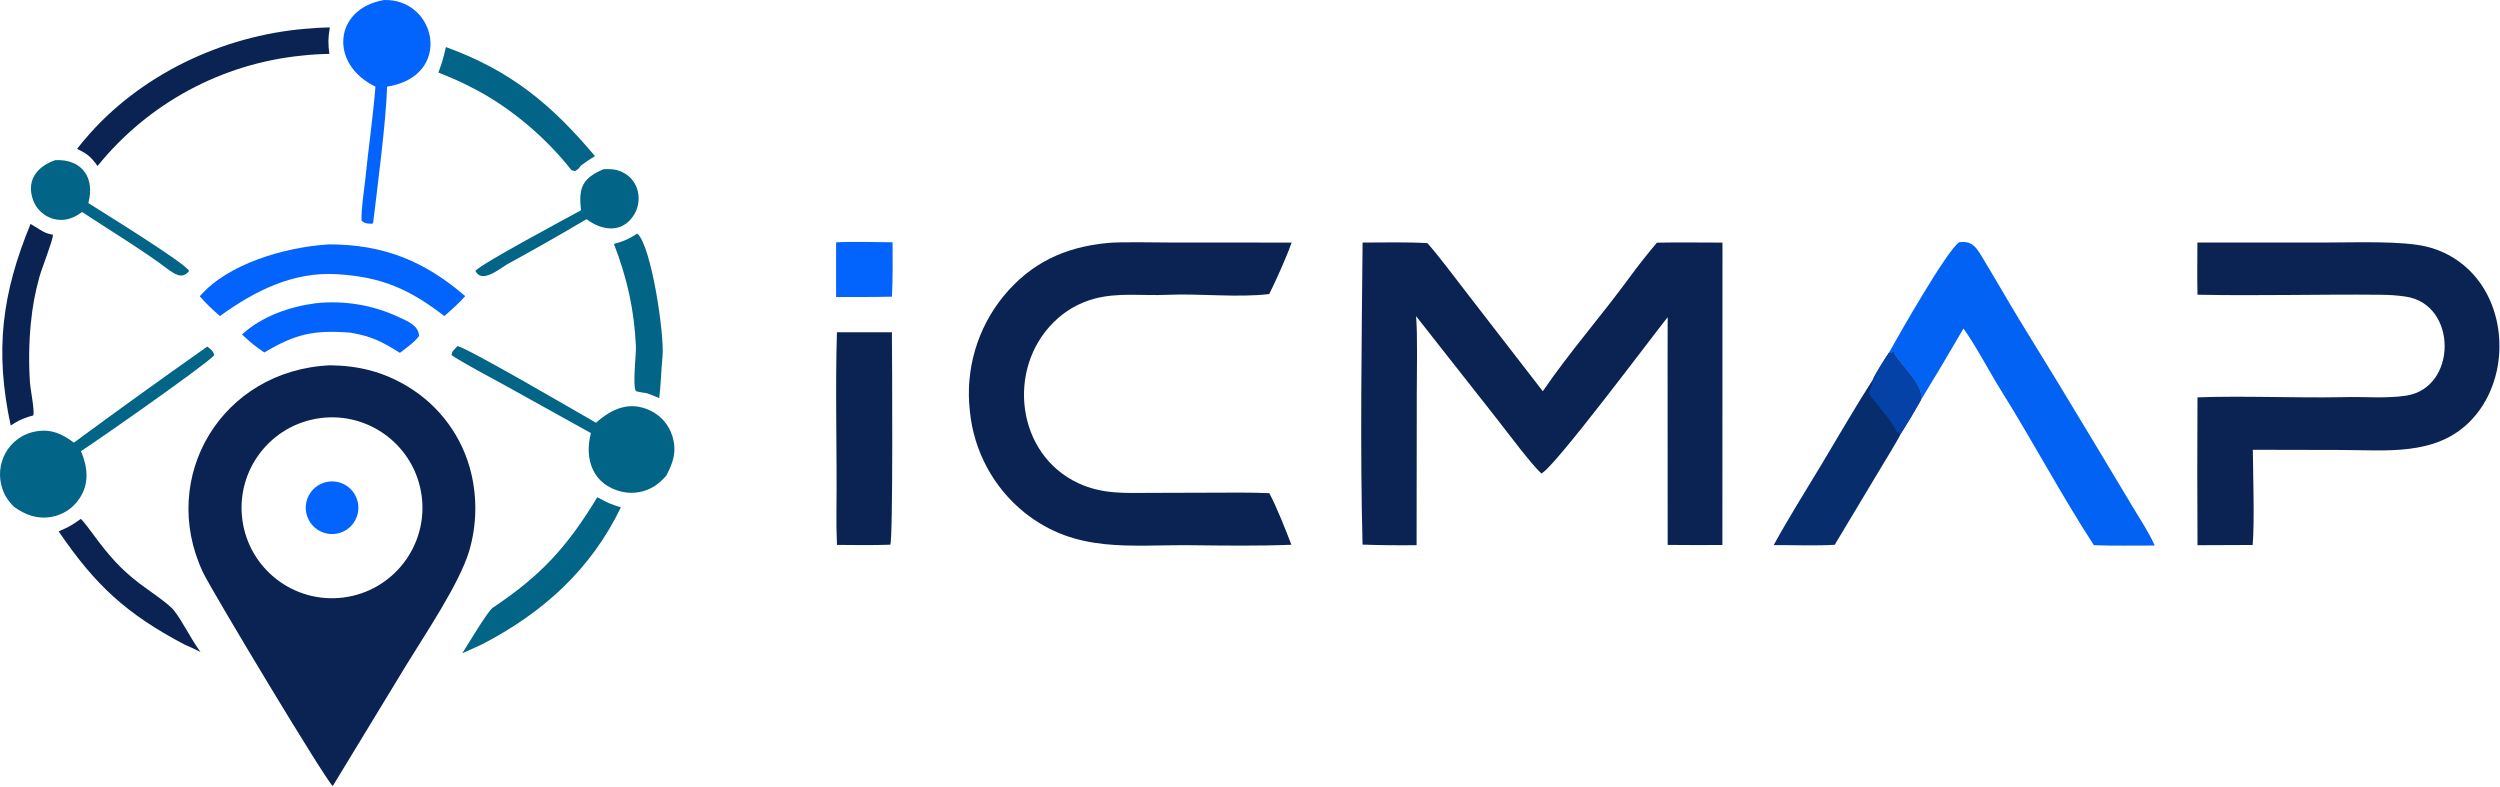
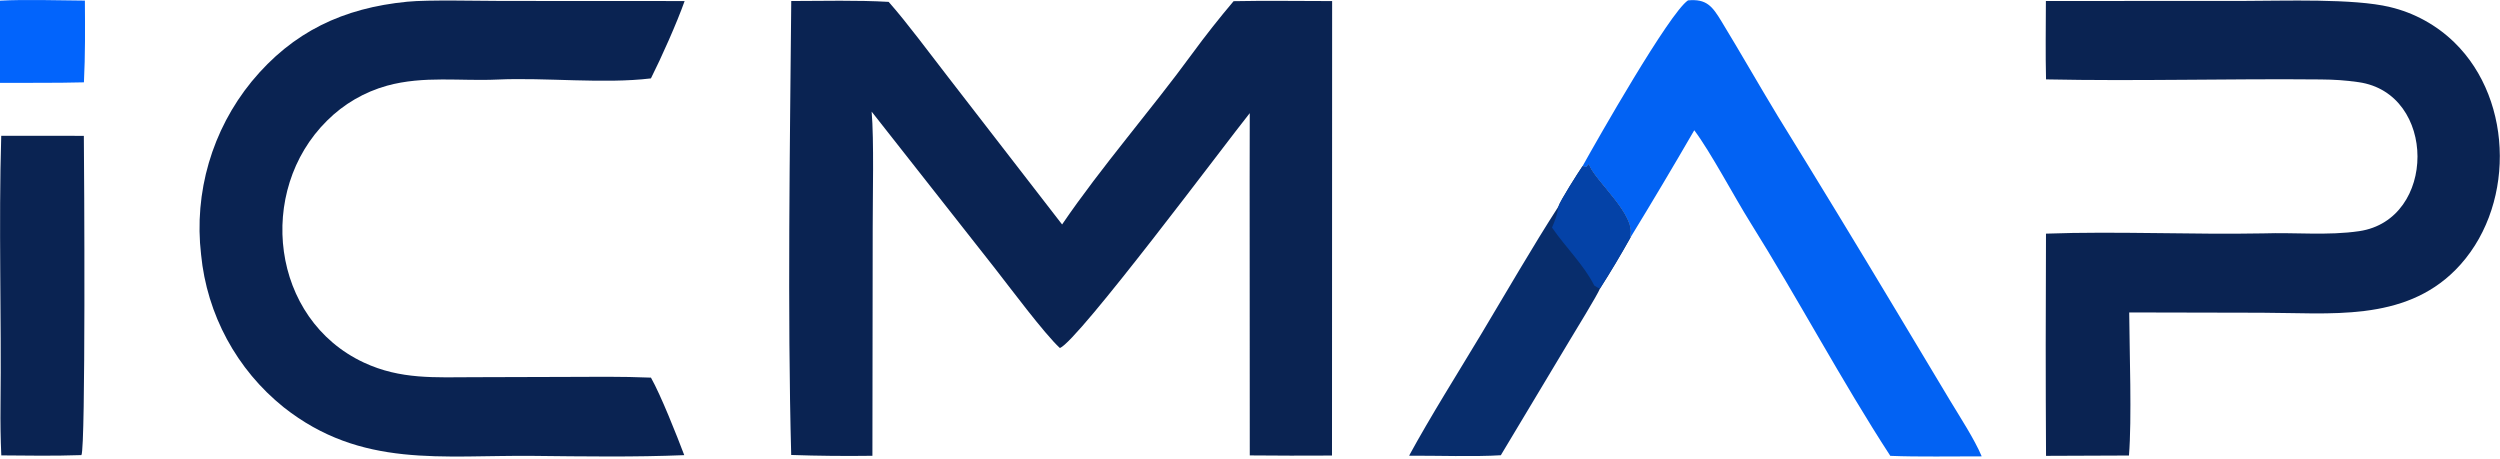
- <svg xmlns="http://www.w3.org/2000/svg" width="1040" height="327" viewBox="0 0 1040 327" fill="none">
-   <path d="M137.354 151.958C149.178 152.112 159.485 154.653 169.69 160.848C182.927 168.839 192.41 181.795 196.017 196.833C198.557 207.493 198.276 218.631 195.202 229.145C191.127 242.793 176.925 263.721 169.057 276.604L138.425 326.991C135.801 325.148 87.957 245.597 84.395 238.005C65.888 198.548 92.073 154.001 137.354 151.958ZM142.939 248.555C163.581 245.885 178.133 226.965 175.415 206.33C172.697 185.695 153.74 171.184 133.112 173.951C112.552 176.713 98.103 195.59 100.812 216.158C103.521 236.725 122.366 251.218 142.939 248.555Z" fill="#0A2352" />
-   <path d="M136.166 200.446C142.043 199.368 147.697 203.201 148.873 209.061C150.049 214.921 146.312 220.64 140.475 221.913C136.61 222.758 132.591 221.448 129.96 218.497C127.33 215.539 126.498 211.394 127.785 207.653C129.07 203.911 132.275 201.156 136.166 200.446Z" fill="#0264FC" />
-   <path d="M566.836 100.907C575.451 100.882 585.297 100.647 593.796 101.145C598.755 106.709 605.442 115.787 610.212 121.906L641.807 162.759C652.797 146.621 666.317 131.247 677.859 115.435C681.374 110.623 685.427 105.495 689.279 100.951C698.151 100.763 707.623 100.928 716.551 100.924L716.514 226.72C708.927 226.769 701.341 226.757 693.754 226.683L693.718 150.61L693.748 131.945C687.16 140.161 646.233 195.033 641.194 196.962C636.847 192.933 627.411 180.264 623.168 174.845L589.087 131.522C589.767 139.264 589.369 155.528 589.381 163.683L589.301 226.787C581.807 226.891 574.318 226.818 566.824 226.561C565.758 186.724 566.475 140.954 566.836 100.907Z" fill="#0A2352" />
-   <path d="M914.117 100.902L968.918 100.88C979.872 100.879 999.35 100.152 1009.34 102.572C1016.06 104.161 1022.23 107.544 1027.18 112.36C1043.91 128.645 1043.92 158.791 1027.49 175.335C1013.13 189.804 992.608 187.214 973.878 187.189L937.182 187.11C937.262 197.886 937.93 216.647 937.115 226.714L914.16 226.805C914.044 206.299 914.043 185.799 914.148 165.299C933.637 164.595 954.7 165.606 974.331 165.226C983.075 164.926 992.192 165.887 1000.86 164.608C1022.35 161.424 1022.41 126.455 1000.68 123.371C996.858 122.828 994.053 122.656 990.171 122.617C964.871 122.369 939.448 123.128 914.16 122.6C913.982 115.557 914.105 107.987 914.117 100.902Z" fill="#0A2352" />
-   <path d="M460.535 101.1C466.256 100.522 480.693 100.888 486.816 100.889L537.323 100.914C535.192 106.936 530.851 116.653 527.991 122.325C514.98 123.905 498.827 122.035 485.472 122.647C475.246 123.117 465.126 121.553 454.976 124.336C448.687 126.079 442.955 129.418 438.337 134.03C418.675 153.482 422.769 188.953 448.537 200.985C458.711 205.73 468.254 205.05 479.198 205.032L503.726 204.958C511.833 204.922 519.903 204.818 528.004 205.154C530.777 210.083 535.155 221.166 537.219 226.61C523.717 227.179 509.224 226.965 495.662 226.818C470.076 226.536 447.868 230.345 426.336 213.353C413.329 202.913 405.086 187.667 403.475 171.067C401.475 153.88 406.521 136.614 417.462 123.207C428.892 109.334 442.894 102.833 460.535 101.1Z" fill="#0A2352" />
-   <path d="M785.857 146.639C789.953 139.247 809.866 104.244 815.052 100.729C820.158 100.254 821.769 102.33 824.31 106.511C829.6 115.201 834.633 124.057 839.905 132.759C850.964 150.672 861.905 168.655 872.731 186.712L887.518 211.369C890.267 215.943 894.358 222.195 896.354 226.946C888.332 226.922 878.964 227.13 871.053 226.805C857.705 206.293 845.343 183.026 832.282 162.171C827.91 155.201 821.31 142.685 816.791 136.68C811.017 146.646 805.132 156.545 799.126 166.371C799.095 166.169 799.058 165.967 799.022 165.765C800.43 160.285 790.1 151.36 787.927 146.903C787.81 146.628 787.694 146.353 787.584 146.077L786.886 146.879L785.857 146.639Z" fill="#0262F3" />
-   <path d="M348.16 138.209L371.026 138.225C371.127 147.228 371.56 224.656 370.353 226.597C362.878 226.848 355.652 226.757 348.179 226.677C347.97 222.146 347.907 217.554 347.959 213.023C348.244 188.157 347.414 163.046 348.16 138.209Z" fill="#0A2352" />
-   <path d="M785.857 146.64L786.886 146.879L787.584 146.077C787.694 146.353 787.81 146.628 787.927 146.903C790.101 151.36 800.43 160.285 799.022 165.765C799.059 165.967 799.095 166.169 799.126 166.371C796.456 171.153 793.646 175.856 790.707 180.472C789.984 182.285 783.616 192.657 782.202 195.015L763.245 226.634C756.167 227.093 745.317 226.726 737.853 226.763C743.823 215.808 751.372 203.844 757.838 193.067C764.72 181.593 771.958 169.022 779.171 157.823C779.716 156.13 784.608 148.464 785.857 146.64Z" fill="#082D6C" />
-   <path d="M785.857 146.64L786.886 146.879L787.584 146.077C787.694 146.353 787.811 146.628 787.927 146.903C790.101 151.36 800.43 160.285 799.022 165.765C799.059 165.967 799.095 166.169 799.126 166.371C796.456 171.153 793.646 175.856 790.707 180.472C790.064 180.307 789.721 180.019 789.115 179.67C786.206 173.921 781.191 169.102 777.414 163.616C778.381 161.301 778.804 160.285 779.171 157.823C779.716 156.13 784.608 148.464 785.857 146.64Z" fill="#0442A7" />
-   <path d="M135.849 101.732C136.01 101.709 136.171 101.686 136.332 101.663C159.596 101.55 176.74 108.706 193.535 123.186C190.588 126.461 188.15 128.57 184.849 131.481C170.294 120.282 158.833 115.195 140.179 114.062C121.749 112.97 105.874 121.072 91.481 131.489C88.061 128.457 86.117 126.669 83.099 123.273C94.817 109.613 118.574 102.947 135.849 101.732Z" fill="#0264FC" />
-   <path d="M86.205 144.187C87.951 145.49 88.674 145.987 89.114 147.756C85.992 151.521 39.749 183.81 33.689 187.673C36.47 194.341 37.268 201.064 33.057 207.371C30.418 211.388 26.241 214.149 21.506 215.006C15.484 216.096 10.621 214.247 5.797 210.83C2.991 207.916 1.315 205.314 0.427 201.279C-0.659 196.331 0.347 191.145 3.209 186.963C5.994 182.916 10.32 180.185 15.176 179.419C21.4 178.409 25.934 180.509 30.726 184.14C49.079 170.633 67.574 157.309 86.205 144.187Z" fill="#026487" />
-   <path d="M190.308 143.97C194.181 144.557 240.483 171.6 247.932 175.862C254.539 169.996 261.924 166.683 270.572 170.816C274.942 172.917 278.244 176.737 279.685 181.366C281.65 187.759 280.08 192.345 277.181 197.856C275.998 199.27 274.015 201.113 272.483 202.105C268.37 204.781 263.342 205.663 258.566 204.536C246.75 201.707 242.925 191.163 245.822 180.166L209.946 160.248C202.756 156.27 194.705 152.16 187.884 147.795C187.914 146.032 188.795 145.716 190.308 143.97Z" fill="#026487" />
-   <path d="M159.762 0.01C181.619 -0.641 188.687 31.679 161.033 36.047C160.597 50.595 157.039 77.59 155.226 92.705L154.781 93.095C152.8 92.953 151.859 93.119 150.407 91.805C150.14 87.376 151.546 78.711 152.036 73.909C153.315 61.346 155.176 48.627 156.192 36.048C136.79 26.683 138.856 3.587 159.762 0.01Z" fill="#0264FC" />
-   <path d="M130.478 11.73C131.949 11.531 135.567 11.473 137.211 11.396C136.46 15.97 136.458 17.947 137.003 22.415C133.151 22.473 129.302 22.716 125.473 23.143C92.177 26.486 61.604 43.019 40.577 69.051C37.666 65.037 36.486 64.152 32.069 61.9C33.781 59.698 35.571 57.558 37.436 55.484C60.796 29.358 95.669 13.774 130.478 11.73Z" fill="#0A2352" />
-   <path d="M248.485 206.844C252.64 209.086 253.788 209.698 258.297 211.045C245.77 236.994 225.856 254.886 200.64 267.995L192.32 271.767C194.415 268.442 202.932 254.2 204.986 252.829C224.87 239.511 235.743 227.865 248.485 206.844Z" fill="#026487" />
-   <path d="M12.704 93.166L14.735 94.387C17.671 96.193 18.66 97.032 22.071 97.664C21.904 100.263 17.382 111.653 16.447 115.027C14.517 121.997 13.533 127.435 12.802 134.709C12.03 142.827 11.919 150.993 12.469 159.128C12.688 162.336 14.498 170.951 13.835 172.825L12.012 173.333C8.358 174.57 7.702 174.98 4.447 177.001C-2.236 145.908 0.743 122.234 12.704 93.166Z" fill="#0A2352" />
-   <path d="M131.218 126.163C142.981 124.849 155.18 126.867 165.867 131.909C169.446 133.599 174.138 135.308 174.326 139.763C172.388 142.439 169.041 144.708 166.36 146.792C158.814 142.039 154.61 139.907 145.824 138.395C130.452 137.209 123.048 138.868 109.953 146.629C105.892 143.841 104.307 142.526 100.688 139.161C108.739 131.643 120.452 127.591 131.218 126.163Z" fill="#0264FC" />
-   <path d="M185.488 19.58C212.502 29.387 229.379 43.399 247.531 64.966C245.294 66.246 243.825 67.318 241.723 68.833C240.632 70.219 240.706 70.249 239.235 71.173C238.748 71.054 238.261 70.935 237.773 70.817C227.314 57.55 213.257 45.505 198.522 37.592C191.778 33.971 187.861 32.41 182.364 30.174C183.962 25.956 184.495 23.997 185.488 19.58Z" fill="#026487" />
-   <path d="M265.127 97.169C271.019 102.235 276.507 139.711 275.613 148.325C275.07 153.573 274.916 160.272 274.237 165.618C272.59 164.852 270.771 164.203 269.067 163.554C268.008 163.407 264.785 163.022 264.494 162.581C263.092 160.432 264.684 147.192 264.541 144.073C263.834 128.727 260.873 115.673 255.397 101.49C260.027 100.155 261.208 99.603 265.127 97.169Z" fill="#026487" />
-   <path d="M23.005 66.614C34.16 66.109 39.608 73.971 36.742 84.473C42.12 87.916 77.547 109.725 78.661 112.739C75.765 116.435 72.462 113.88 69.603 111.829C61.178 105.272 43.58 94.43 34.169 88.211C32.751 89.173 31.566 89.949 29.962 90.597C26.892 91.835 23.449 91.768 20.43 90.41C17.168 88.936 14.683 86.149 13.59 82.739C10.986 74.706 15.674 69.142 23.005 66.614Z" fill="#026487" />
-   <path d="M33.579 215.87C34.624 216.592 38.125 221.43 39.149 222.813C45.132 230.89 50.011 236.609 58.012 242.719C61.497 245.377 70.167 251.09 72.429 254.016C76.139 258.811 79.106 265.246 82.944 270.567L83.464 271.283C81.51 270.187 78.784 269.048 76.695 268.099C52.477 255.333 39.631 243.405 24.389 221.044C28.942 219.084 29.641 218.674 33.579 215.87Z" fill="#0A2352" />
-   <path d="M251.144 70.361C254.467 70.305 256.702 70.34 259.697 72.045C262.599 73.666 264.662 76.461 265.357 79.712C266.151 83.24 265.439 86.938 263.392 89.918C258.389 97.178 250.293 95.87 243.988 91.182C233.066 97.64 222.033 103.912 210.896 109.994C207.631 111.951 200.356 118.096 197.753 112.676C200.499 109.527 235.424 90.944 241.716 87.466C240.563 78.069 242.32 74.073 251.144 70.361Z" fill="#026487" />
-   <path d="M347.817 100.81C354.775 100.431 364.176 100.744 371.315 100.793C371.371 108.534 371.424 115.68 371.05 123.417C363.45 123.613 355.452 123.529 347.817 123.564V100.81Z" fill="#0264FC" />
+ <svg xmlns="http://www.w3.org/2000/svg" width="692" height="127" viewBox="0 0 692 127" fill="none">
+   <path d="M219.019 0.282C227.634 0.257 237.48 0.022 245.978 0.519C250.938 6.083 257.624 15.162 262.394 21.281L293.989 62.133C304.98 45.996 318.5 30.622 330.042 14.81C333.556 9.998 337.61 4.87 341.461 0.326C350.333 0.138 359.806 0.303 368.733 0.298L368.696 126.095C361.11 126.144 353.523 126.131 345.937 126.058L345.9 49.985L345.931 31.32C339.343 39.535 298.416 94.408 293.377 96.337C289.029 92.308 279.594 79.639 275.351 74.22L241.27 30.897C241.949 38.639 241.551 54.903 241.564 63.058L241.484 126.162C233.989 126.266 226.501 126.193 219.006 125.935C217.941 86.099 218.657 40.329 219.019 0.282Z" fill="#0A2352" />
+   <path d="M566.3 0.276L621.101 0.255C632.055 0.254 651.532 -0.473 661.525 1.947C668.242 3.536 674.408 6.919 679.362 11.735C696.09 28.02 696.102 58.166 679.674 74.71C665.309 89.179 644.791 86.589 626.06 86.564L589.365 86.484C589.445 97.261 590.112 116.022 589.298 126.088L566.342 126.18C566.226 105.674 566.226 85.174 566.33 64.674C585.82 63.97 606.883 64.98 626.514 64.601C635.257 64.301 644.375 65.262 653.039 63.982C674.537 60.798 674.592 25.83 652.867 22.746C649.04 22.203 646.236 22.03 642.354 21.992C617.053 21.744 591.631 22.502 566.342 21.975C566.165 14.932 566.287 7.362 566.3 0.276Z" fill="#0A2352" />
+   <path d="M112.718 0.475C118.439 -0.103 132.876 0.263 138.998 0.263L189.505 0.289C187.375 6.311 183.033 16.027 180.174 21.7C167.163 23.279 151.01 21.409 137.655 22.022C127.429 22.491 117.309 20.928 107.159 23.711C100.869 25.454 95.138 28.793 90.52 33.405C70.857 52.857 74.952 88.328 100.72 100.359C110.894 105.105 120.436 104.425 131.381 104.407L155.908 104.333C164.015 104.297 172.085 104.192 180.186 104.529C182.96 109.458 187.338 120.541 189.401 125.984C175.9 126.554 161.407 126.339 147.844 126.192C122.259 125.911 100.05 129.719 78.519 112.728C65.511 102.288 57.269 87.042 55.657 70.442C53.657 53.255 58.703 35.989 69.644 22.582C81.075 8.709 95.076 2.208 112.718 0.475Z" fill="#0A2352" />
+   <path d="M438.04 46.014C442.136 38.622 462.048 3.619 467.234 0.104C472.341 -0.372 473.951 1.705 476.492 5.886C481.783 14.576 486.816 23.432 492.088 32.133C503.146 50.047 514.088 68.03 524.914 86.087L539.701 110.744C542.45 115.318 546.54 121.57 548.536 126.321C540.515 126.297 531.147 126.505 523.236 126.18C509.888 105.668 497.525 82.4 484.465 61.545C480.093 54.575 473.492 42.059 468.973 36.054C463.199 46.021 457.315 55.919 451.308 65.746C451.278 65.544 451.241 65.342 451.204 65.14C452.613 59.659 442.283 50.735 440.109 46.278C439.993 46.003 439.877 45.728 439.766 45.452L439.068 46.254L438.04 46.014Z" fill="#0262F3" />
+   <path d="M0.343 37.584L23.208 37.6C23.309 46.603 23.743 124.031 22.535 125.972C15.061 126.223 7.835 126.131 0.361 126.052C0.153 121.521 0.089 116.928 0.141 112.397C0.426 87.532 -0.403 62.421 0.343 37.584Z" fill="#0A2352" />
+   <path d="M438.04 46.014L439.068 46.254L439.767 45.452C439.877 45.728 439.993 46.003 440.109 46.278C442.283 50.735 452.613 59.66 451.204 65.14C451.241 65.342 451.278 65.544 451.308 65.746C448.639 70.528 445.828 75.23 442.889 79.847C442.167 81.66 435.799 92.032 434.384 94.389L415.427 126.009C408.349 126.468 397.499 126.101 390.035 126.137C396.005 115.183 403.555 103.219 410.021 92.442C416.903 80.968 424.141 68.397 431.353 57.198C431.898 55.504 436.791 47.838 438.04 46.014Z" fill="#082D6C" />
+   <path d="M438.04 46.014L439.069 46.254L439.767 45.452C439.877 45.728 439.993 46.003 440.109 46.278C442.283 50.735 452.613 59.66 451.204 65.14C451.241 65.342 451.278 65.544 451.308 65.746C448.639 70.528 445.828 75.23 442.889 79.847C442.246 79.682 441.904 79.394 441.297 79.045C438.389 73.296 433.374 68.477 429.596 62.99C430.564 60.676 430.986 59.66 431.354 57.198C431.898 55.504 436.791 47.838 438.04 46.014Z" fill="#0442A7" />
+   <path d="M0 0.185C6.958 -0.194 16.358 0.118 23.497 0.168C23.553 7.909 23.607 15.054 23.233 22.792C15.632 22.988 7.634 22.904 0 22.938V0.185Z" fill="#0264FC" />
</svg>
